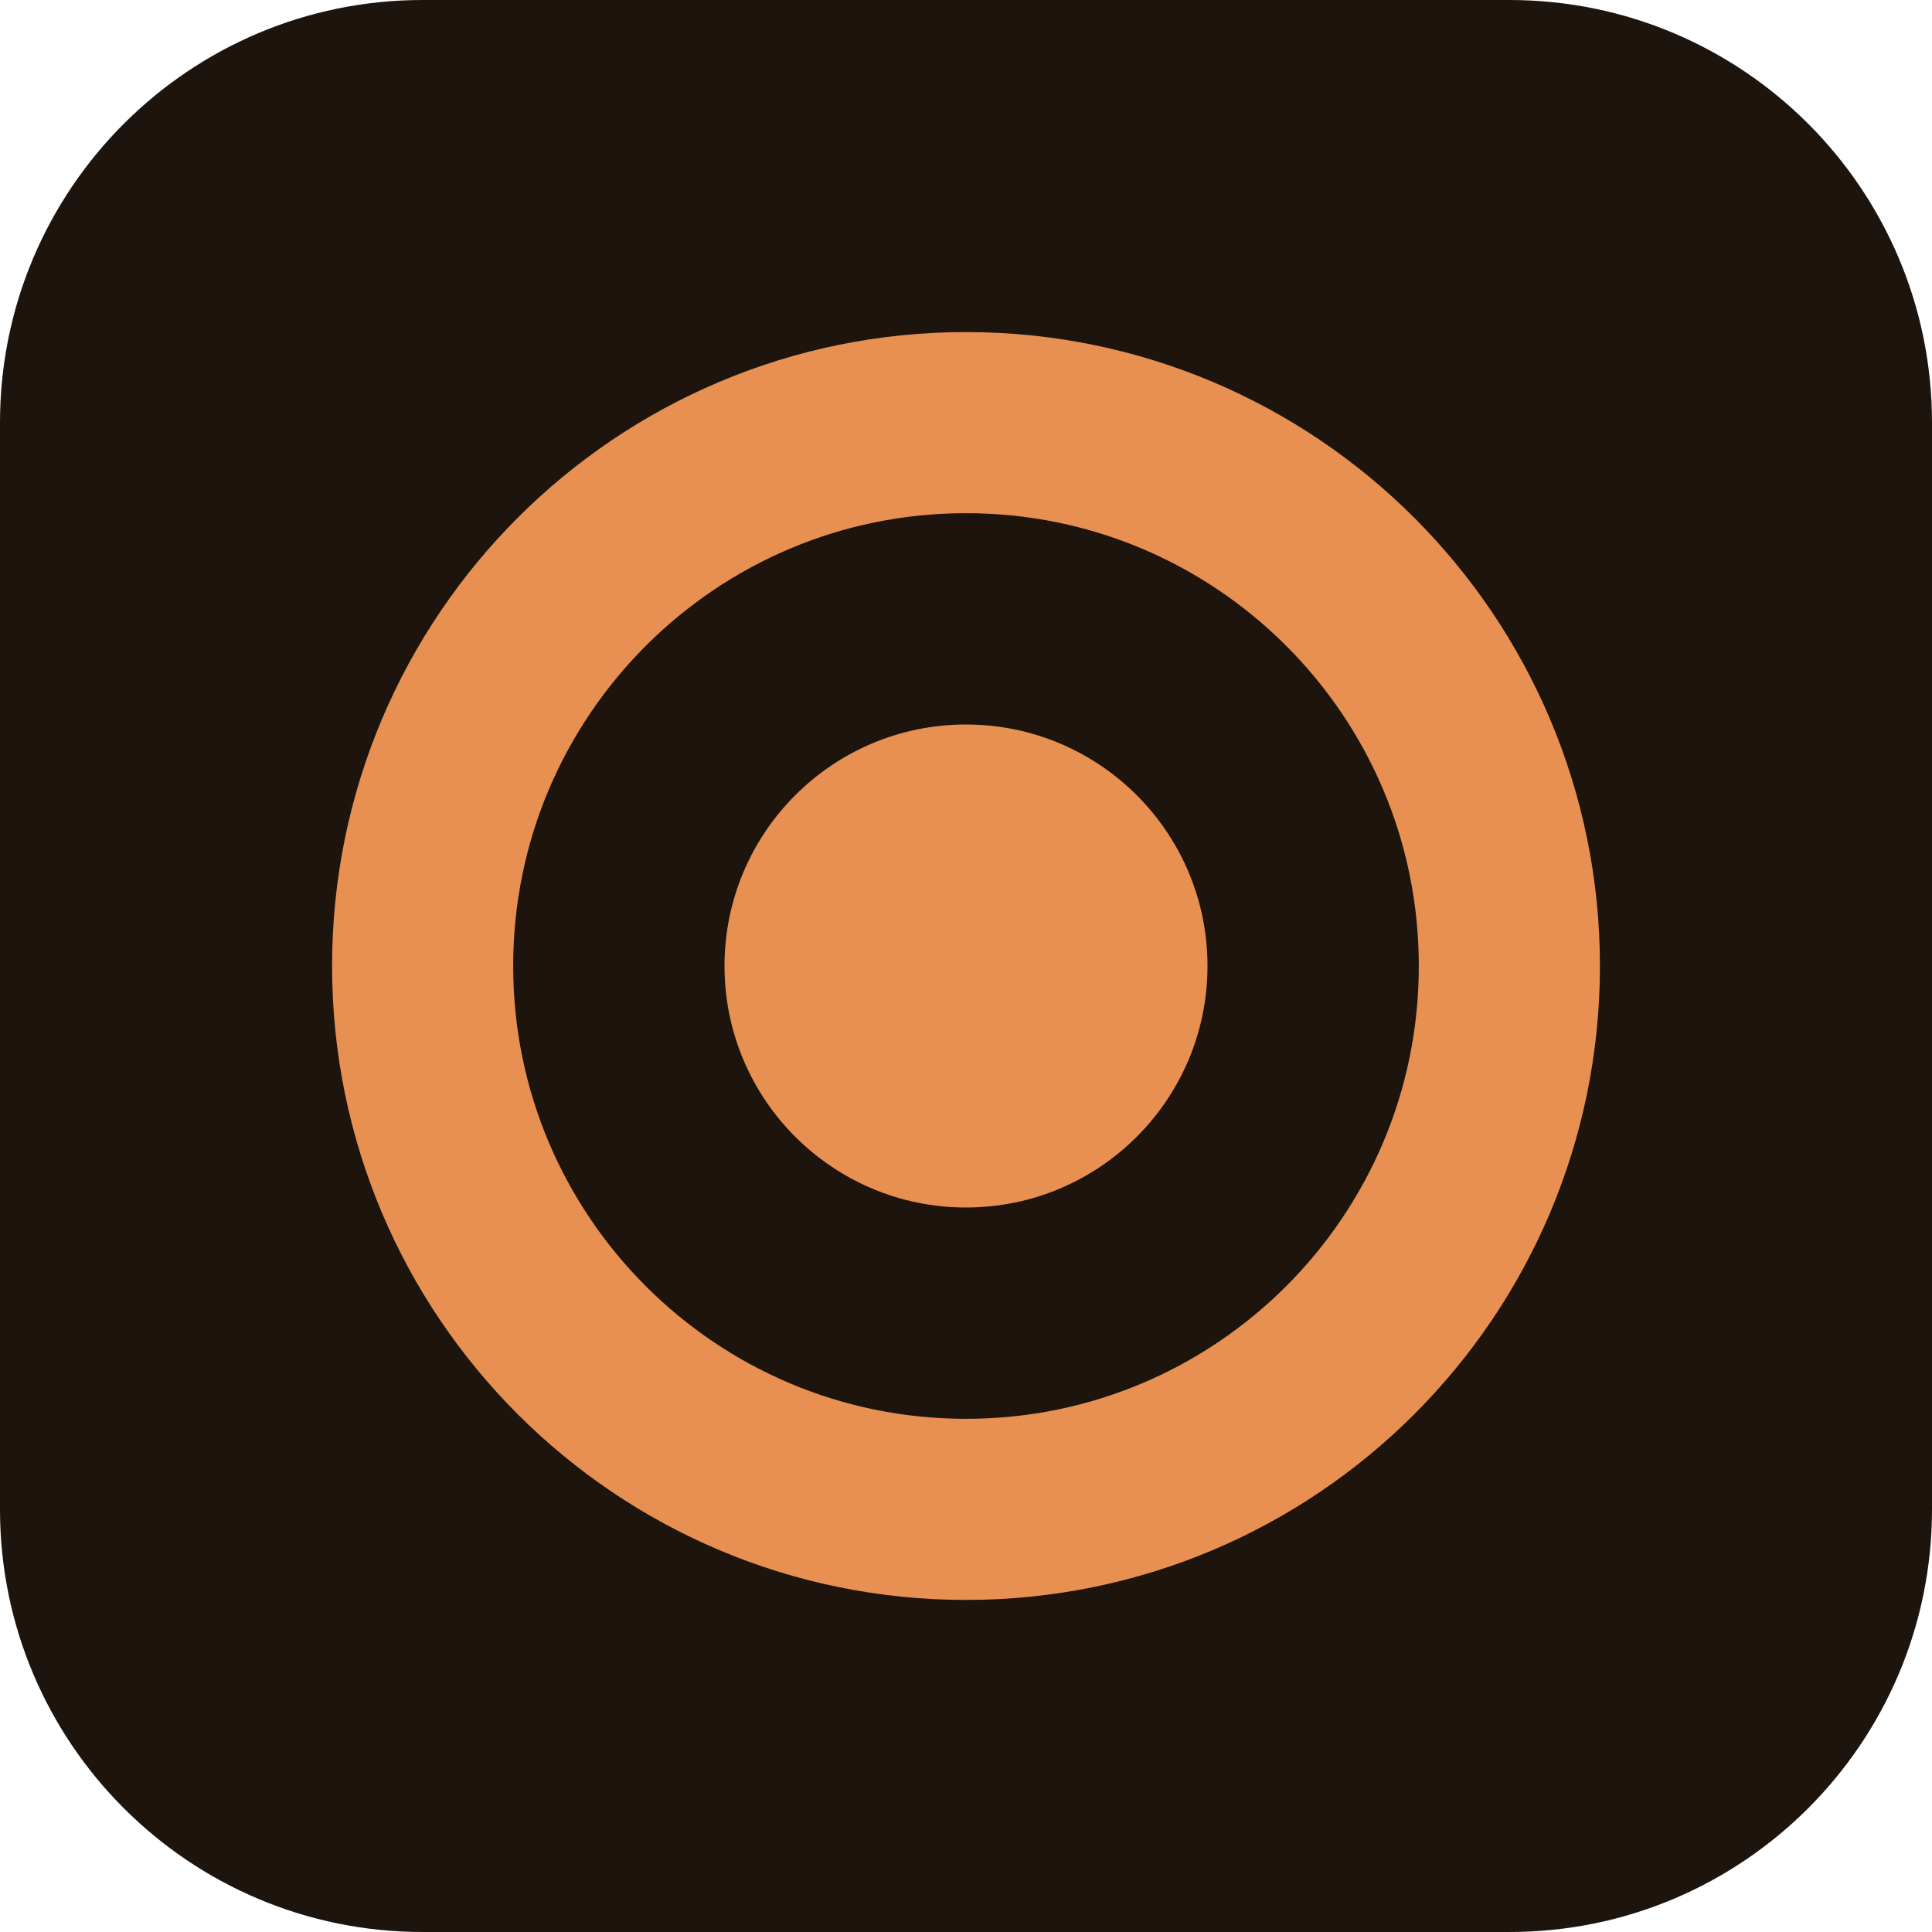
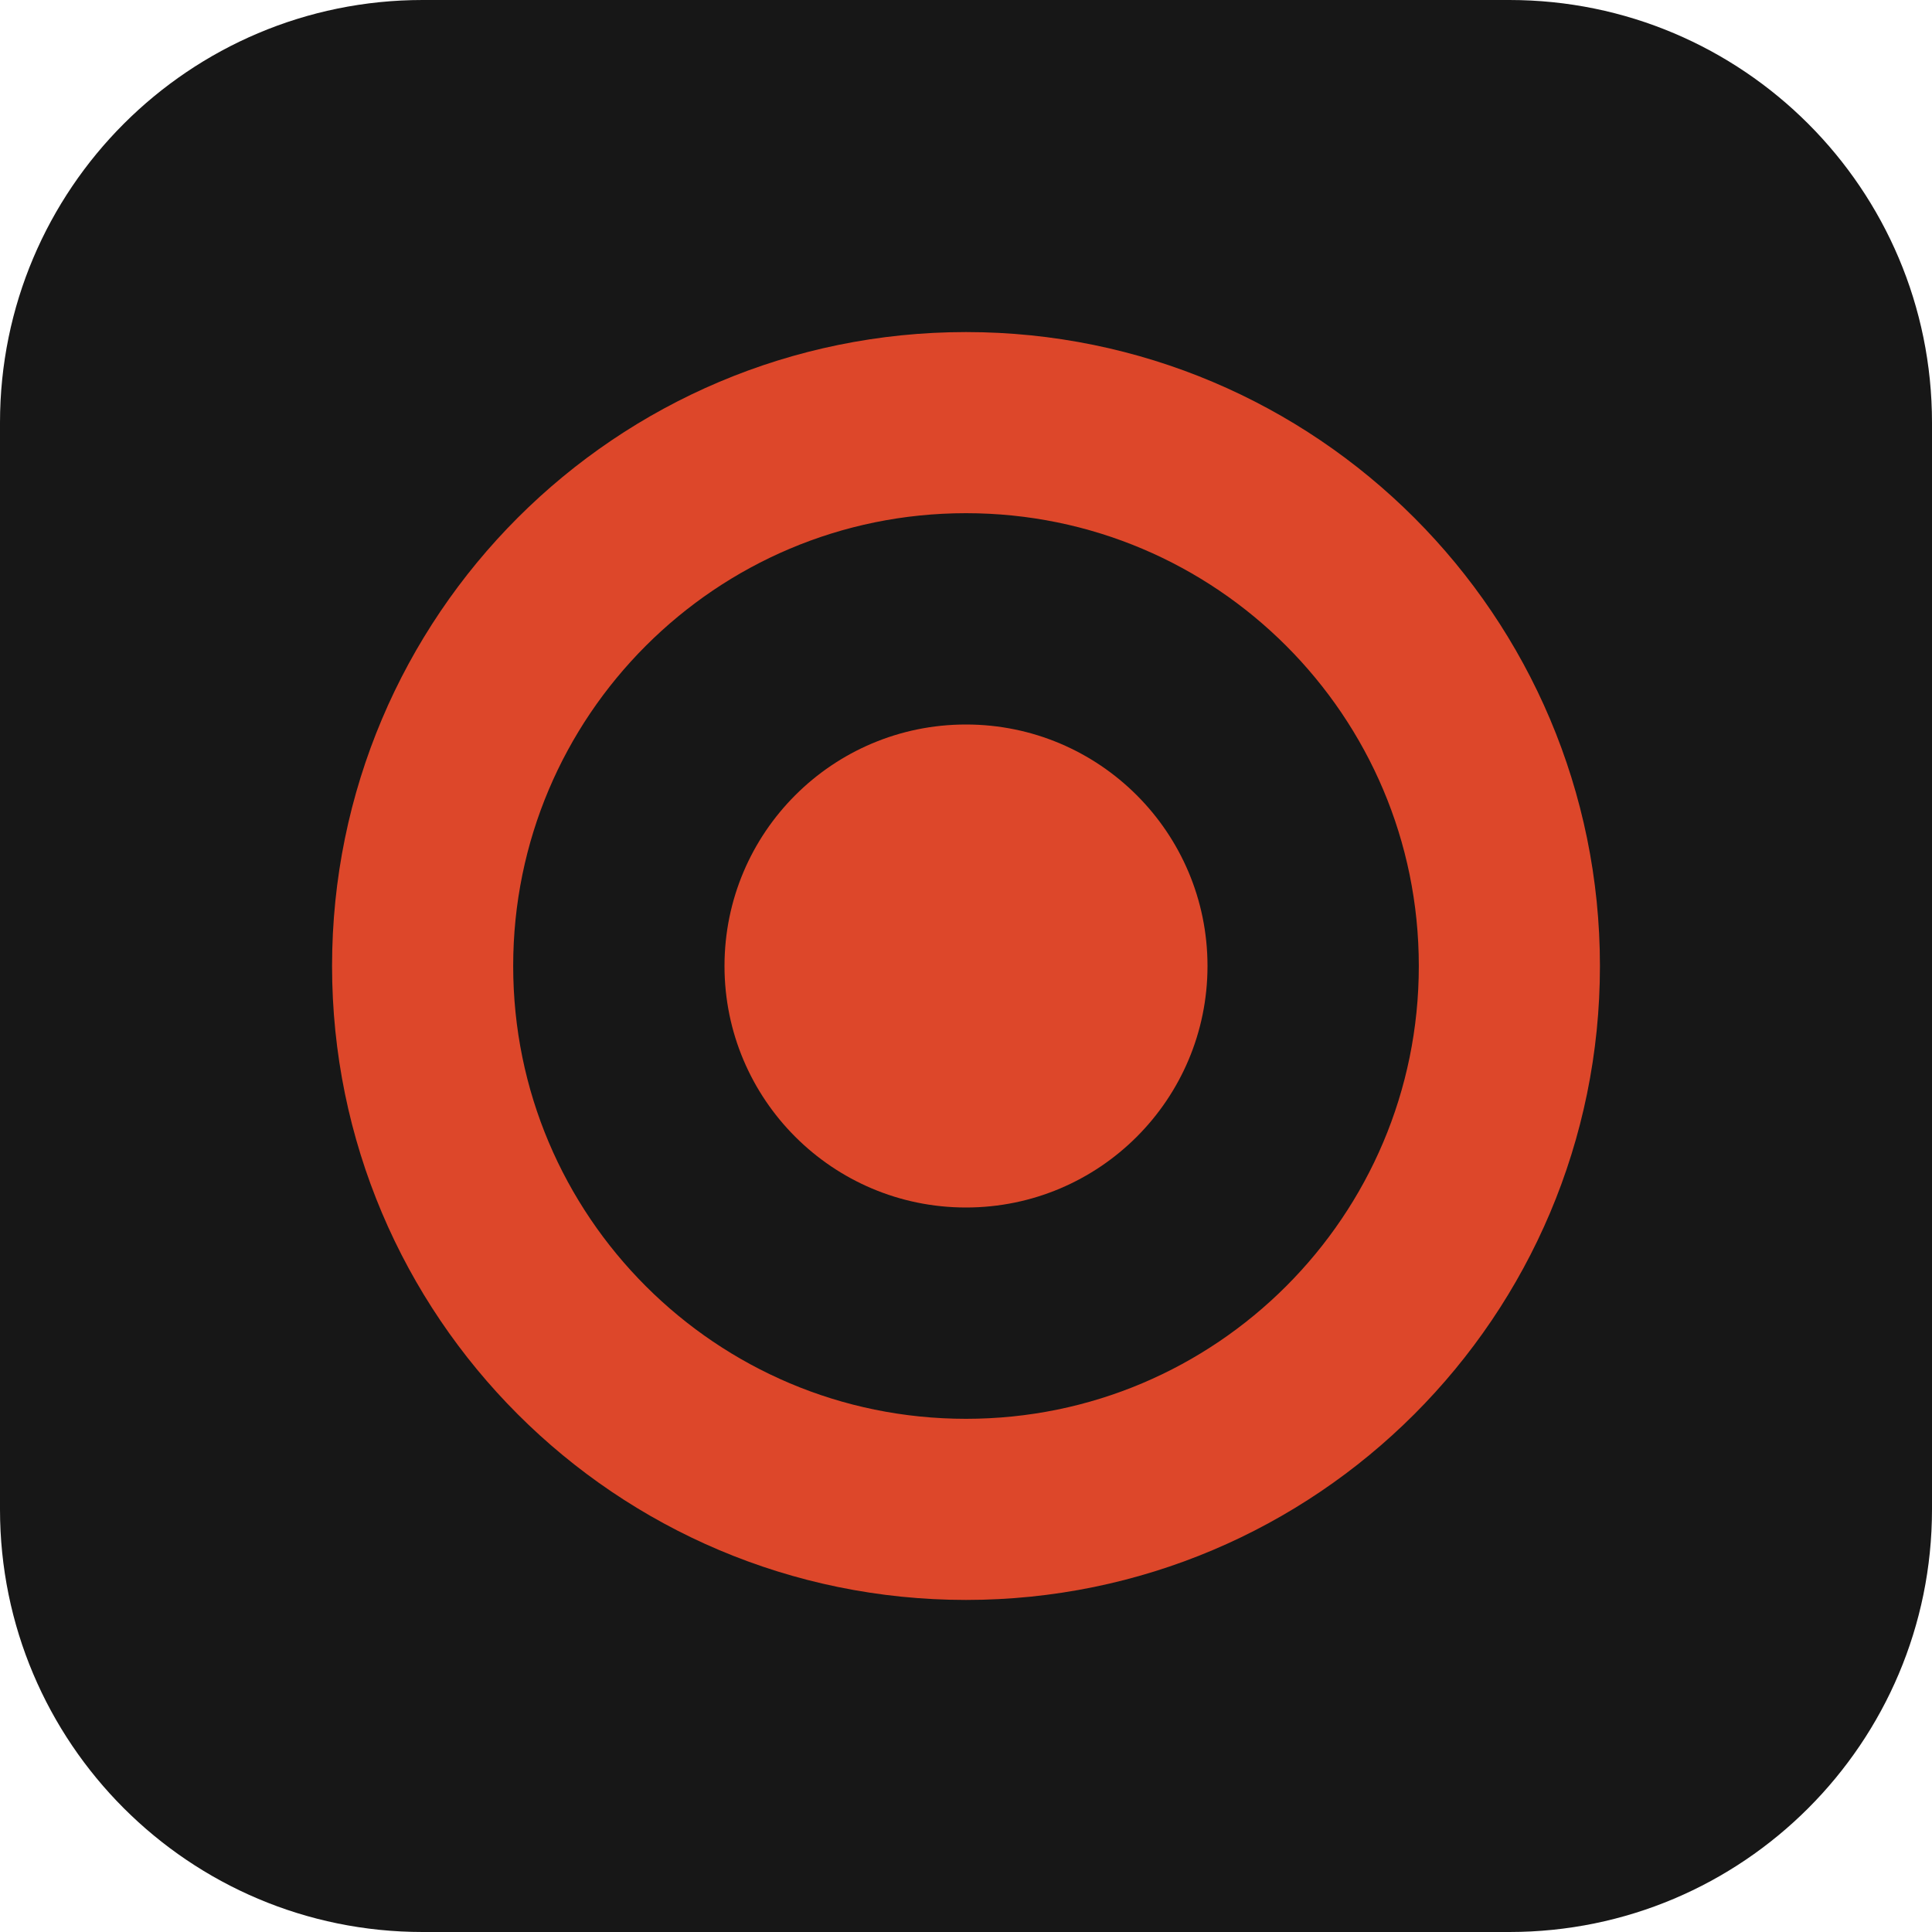
<svg xmlns="http://www.w3.org/2000/svg" viewBox="0 0 32 32">
-   <rect width="32" height="32" rx="7" fill="#1d140d" />
-   <circle cx="16" cy="16" r="9" fill="none" stroke="#e79051" stroke-width="3" />
-   <circle cx="16" cy="16" r="4" fill="#e79051" />
+   <rect width="32" height="32" rx="7" fill="#171717" />
+   <circle cx="16" cy="16" r="9" fill="none" stroke="#dd472a" stroke-width="3" />
+   <circle cx="16" cy="16" r="4" fill="#dd472a" />
</svg>
